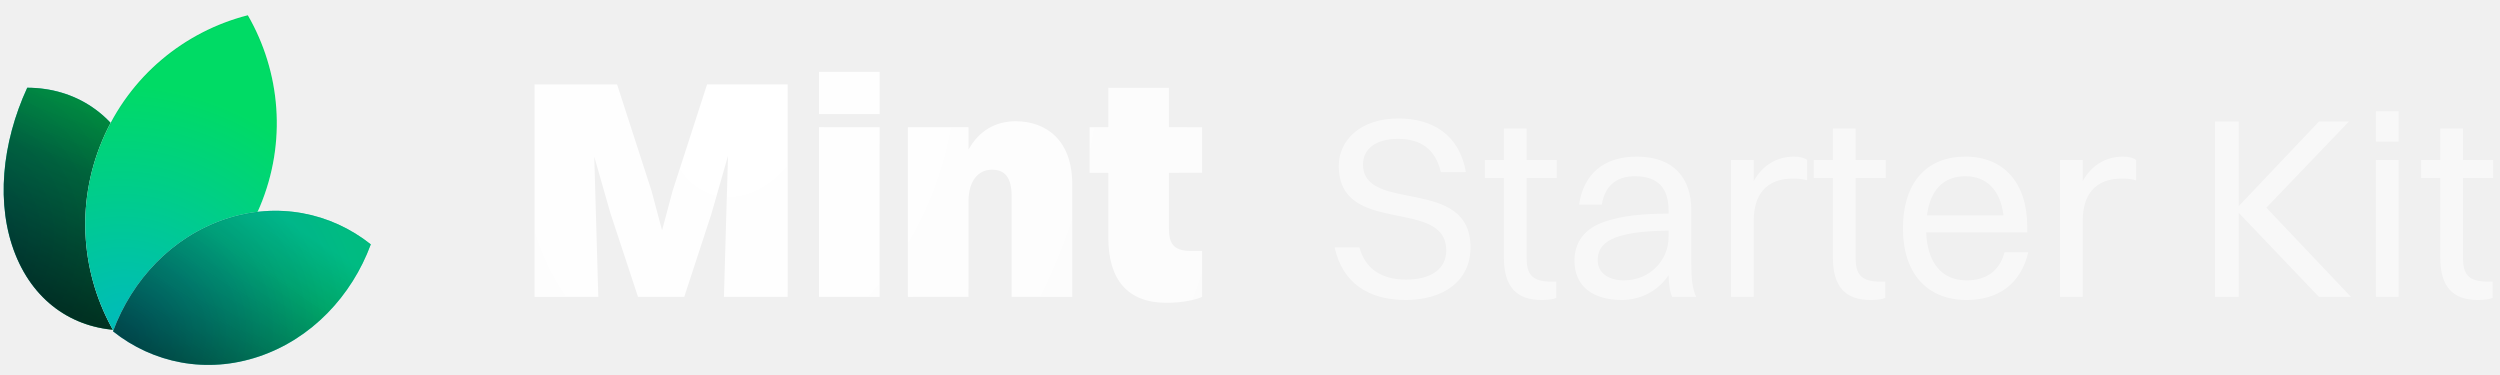
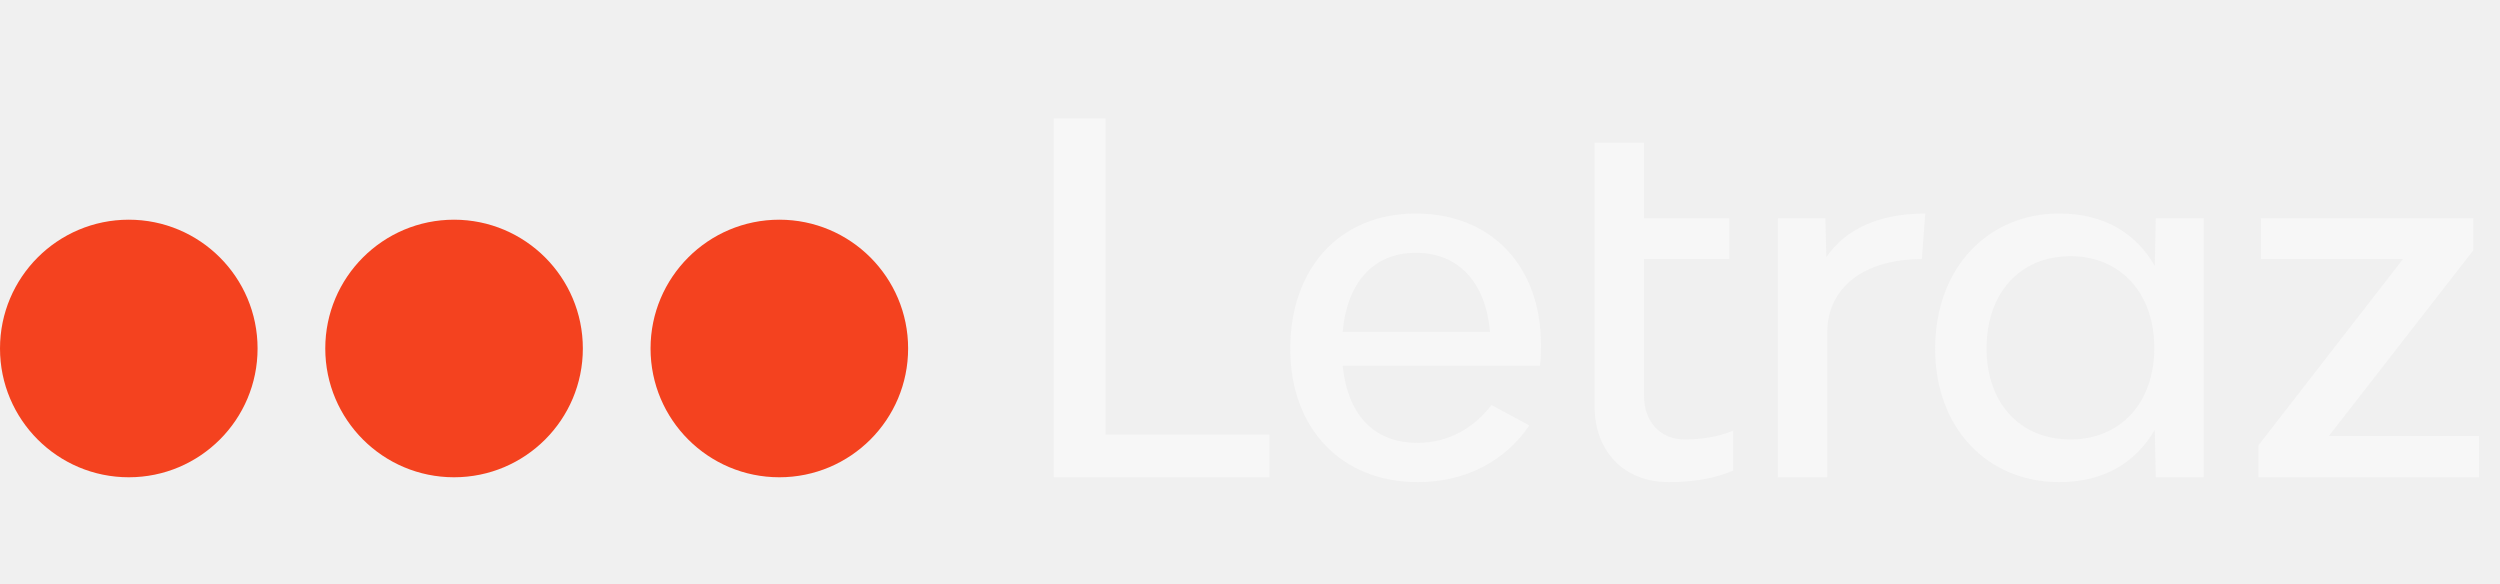
- <svg xmlns="http://www.w3.org/2000/svg" width="160" height="24" viewBox="0 0 160 24" fill="none">
-   <path d="M7.953 21.139C4.896 21.13 2.255 19.458 0.987 16.29C-0.28 13.121 0.109 9.163 1.744 5.615C4.801 5.624 7.442 7.296 8.71 10.465C9.977 13.633 9.588 17.591 7.953 21.139Z" fill="white" />
-   <path d="M7.953 21.139C4.896 21.13 2.255 19.458 0.987 16.29C-0.28 13.121 0.109 9.163 1.744 5.615C4.801 5.624 7.442 7.296 8.71 10.465C9.977 13.633 9.588 17.591 7.953 21.139Z" fill="url(#paint0_radial_115_109)" />
-   <path d="M7.953 21.139C4.896 21.13 2.255 19.458 0.987 16.29C-0.28 13.121 0.109 9.163 1.744 5.615C4.801 5.624 7.442 7.296 8.71 10.465C9.977 13.633 9.588 17.591 7.953 21.139Z" fill="black" fill-opacity="0.5" style="mix-blend-mode:hard-light" />
-   <path d="M7.953 21.139C4.896 21.13 2.255 19.458 0.987 16.29C-0.28 13.121 0.109 9.163 1.744 5.615C4.801 5.624 7.442 7.296 8.71 10.465C9.977 13.633 9.588 17.591 7.953 21.139Z" fill="url(#paint1_linear_115_109)" fill-opacity="0.5" style="mix-blend-mode:hard-light" />
-   <path d="M7.935 21.111C4.897 21.096 2.274 19.431 1.013 16.279C-0.248 13.124 0.136 9.182 1.762 5.643C4.8 5.659 7.423 7.324 8.684 10.476C9.945 13.63 9.561 17.572 7.935 21.111Z" stroke="url(#paint2_linear_115_109)" stroke-opacity="0.05" stroke-width="0.056" />
-   <path d="M7.31 21.257C11.354 20.221 14.884 17.375 16.628 13.236C18.373 9.097 17.945 4.587 15.86 0.976C11.816 2.012 8.287 4.858 6.542 8.998C4.797 13.137 5.225 17.646 7.31 21.257Z" fill="white" />
-   <path d="M7.31 21.257C11.354 20.221 14.884 17.375 16.628 13.236C18.373 9.097 17.945 4.587 15.86 0.976C11.816 2.012 8.287 4.858 6.542 8.998C4.797 13.137 5.225 17.646 7.31 21.257Z" fill="url(#paint3_radial_115_109)" />
-   <path d="M16.602 13.225C14.864 17.349 11.351 20.187 7.324 21.225C5.253 17.624 4.829 13.132 6.568 9.009C8.306 4.885 11.819 2.047 15.846 1.009C17.918 4.61 18.341 9.101 16.602 13.225Z" stroke="url(#paint4_linear_115_109)" stroke-opacity="0.05" stroke-width="0.056" />
-   <path d="M7.234 21.207C9.789 23.237 13.21 23.951 16.577 22.814C19.944 21.677 22.506 18.945 23.73 15.638C21.175 13.608 17.754 12.894 14.387 14.031C11.02 15.168 8.458 17.901 7.234 21.207Z" fill="white" />
-   <path d="M7.234 21.207C9.789 23.237 13.21 23.951 16.577 22.814C19.944 21.677 22.506 18.945 23.73 15.638C21.175 13.608 17.754 12.894 14.387 14.031C11.02 15.168 8.458 17.901 7.234 21.207Z" fill="url(#paint5_radial_115_109)" />
-   <path d="M7.234 21.207C9.789 23.237 13.21 23.951 16.577 22.814C19.944 21.677 22.506 18.945 23.73 15.638C21.175 13.608 17.754 12.894 14.387 14.031C11.02 15.168 8.458 17.901 7.234 21.207Z" fill="black" fill-opacity="0.2" style="mix-blend-mode:hard-light" />
-   <path d="M7.234 21.207C9.789 23.237 13.21 23.951 16.577 22.814C19.944 21.677 22.506 18.945 23.73 15.638C21.175 13.608 17.754 12.894 14.387 14.031C11.02 15.168 8.458 17.901 7.234 21.207Z" fill="url(#paint6_linear_115_109)" fill-opacity="0.5" style="mix-blend-mode:hard-light" />
-   <path d="M16.568 22.787C13.218 23.918 9.814 23.212 7.267 21.198C8.492 17.907 11.044 15.189 14.396 14.058C17.747 12.927 21.15 13.633 23.697 15.648C22.472 18.938 19.92 21.656 16.568 22.787Z" stroke="url(#paint7_linear_115_109)" stroke-opacity="0.05" stroke-width="0.056" />
-   <path d="M34.212 19V5.4H39.492L41.692 12.2L42.372 14.74L43.052 12.2L45.252 5.4H50.412V19H46.332L46.592 9.98L45.532 13.68L43.792 19H40.832L39.052 13.6L38.032 10.02L38.292 19H34.212ZM52.416 7.3V4.6H56.295V7.3H52.416ZM52.416 19V8.14H56.295V19H52.416ZM58.104 19V8.14H61.984V9.58C62.664 8.34 63.744 7.76 65.004 7.76C66.964 7.76 68.624 8.98 68.624 11.78V19H64.744V12.56C64.744 11.34 64.304 10.86 63.484 10.86C62.604 10.86 61.984 11.58 61.984 12.88V19H58.104ZM70.933 15.22V11.06H69.733V8.14H70.933V5.62H74.813V8.14H76.933V11.06H74.813V14.6C74.813 15.5 75.033 16.06 76.213 16.06H76.933V19C76.493 19.2 75.673 19.38 74.653 19.38C72.153 19.38 70.933 17.88 70.933 15.22Z" fill="url(#paint8_radial_115_109)" />
-   <path d="M87.232 10.519C87.232 13.687 94.112 11.229 94.112 15.832C94.112 17.994 92.364 19.198 89.971 19.198C87.562 19.198 85.912 18.093 85.417 15.832H87.001C87.364 17.169 88.371 17.895 89.987 17.895C91.671 17.895 92.561 17.152 92.561 16.03C92.561 12.598 85.681 15.155 85.681 10.618C85.681 9.001 87.034 7.582 89.509 7.582C91.671 7.582 93.403 8.621 93.816 11.014H92.215C91.868 9.529 90.912 8.886 89.476 8.886C88.057 8.886 87.232 9.529 87.232 10.519ZM96.25 16.476V11.393H95.029V10.239H96.25V8.226H97.702V10.239H99.632V11.393H97.702V16.476C97.702 17.532 98.015 18.026 99.302 18.026H99.599V19.066C99.434 19.148 99.071 19.198 98.659 19.198C97.025 19.198 96.25 18.323 96.25 16.476ZM102.516 13.093H101.064C101.345 11.162 102.615 10.024 104.76 10.024C107.103 10.024 108.242 11.393 108.242 13.44V16.888C108.242 17.895 108.324 18.521 108.555 19H107.021C106.856 18.654 106.806 18.142 106.79 17.614C106.047 18.72 104.859 19.198 103.803 19.198C101.988 19.198 100.767 18.357 100.767 16.69C100.767 15.486 101.427 14.611 102.714 14.182C103.902 13.786 105.107 13.687 106.79 13.671V13.473C106.79 12.053 106.13 11.278 104.628 11.278C103.374 11.278 102.698 11.971 102.516 13.093ZM102.252 16.657C102.252 17.465 102.929 17.944 103.952 17.944C105.569 17.944 106.79 16.674 106.79 15.172V14.759C103.061 14.793 102.252 15.585 102.252 16.657ZM110.787 19V10.239H112.239V11.591C112.833 10.519 113.774 10.024 114.83 10.024C115.176 10.024 115.49 10.107 115.655 10.239V11.542C115.407 11.46 115.094 11.427 114.747 11.427C112.998 11.427 112.239 12.515 112.239 14.1V19H110.787ZM117.305 16.476V11.393H116.084V10.239H117.305V8.226H118.757V10.239H120.688V11.393H118.757V16.476C118.757 17.532 119.071 18.026 120.358 18.026H120.655V19.066C120.49 19.148 120.127 19.198 119.714 19.198C118.081 19.198 117.305 18.323 117.305 16.476ZM129.809 16.145C129.33 18.192 127.862 19.198 125.865 19.198C123.324 19.198 121.79 17.482 121.79 14.627C121.79 11.658 123.324 10.024 125.783 10.024C128.258 10.024 129.743 11.723 129.743 14.512V14.875H123.275C123.357 16.838 124.281 17.944 125.865 17.944C127.103 17.944 127.977 17.35 128.291 16.145H129.809ZM125.783 11.278C124.38 11.278 123.539 12.152 123.324 13.786H128.225C128.027 12.169 127.152 11.278 125.783 11.278ZM131.843 19V10.239H133.295V11.591C133.889 10.519 134.829 10.024 135.885 10.024C136.232 10.024 136.545 10.107 136.71 10.239V11.542C136.463 11.46 136.149 11.427 135.803 11.427C134.054 11.427 133.295 12.515 133.295 14.1V19H131.843ZM141.763 19V7.78H143.281V13.192L148.413 7.78H150.327L145.047 13.291L150.459 19H148.413L143.281 13.621V19H141.763ZM152.06 9.067V7.12H153.512V9.067H152.06ZM152.06 19V10.239H153.512V19H152.06ZM156.178 16.476V11.393H154.957V10.239H156.178V8.226H157.63V10.239H159.56V11.393H157.63V16.476C157.63 17.532 157.943 18.026 159.23 18.026H159.527V19.066C159.362 19.148 158.999 19.198 158.587 19.198C156.953 19.198 156.178 18.323 156.178 16.476Z" fill="white" fill-opacity="0.55" />
-   <defs>
-     <radialGradient id="paint0_radial_115_109" cx="0" cy="0" r="1" gradientUnits="userSpaceOnUse" gradientTransform="translate(-3.00503 15.023) rotate(-10.029) scale(17.9572 17.784)">
-       <stop stop-color="#00B0BB" />
-       <stop offset="1" stop-color="#00DB65" />
-     </radialGradient>
-     <linearGradient id="paint1_linear_115_109" x1="7.39" y1="4.813" x2="1.63" y2="18.689" gradientUnits="userSpaceOnUse">
-       <stop stop-color="#18E299" />
-       <stop offset="1" />
-     </linearGradient>
-     <linearGradient id="paint2_linear_115_109" x1="7.948" y1="8.016" x2="1.761" y2="18.746" gradientUnits="userSpaceOnUse">
-       <stop />
-       <stop offset="1" stop-opacity="0" />
-     </linearGradient>
-     <radialGradient id="paint3_radial_115_109" cx="0" cy="0" r="1" gradientUnits="userSpaceOnUse" gradientTransform="translate(8.11404 20.8822) rotate(-75.7542) scale(21.6246 23.7772)">
-       <stop stop-color="#00BBBB" />
-       <stop offset="0.713" stop-color="#00DB65" />
-     </radialGradient>
-     <linearGradient id="paint4_linear_115_109" x1="7.602" y1="5.871" x2="15.556" y2="16.372" gradientUnits="userSpaceOnUse">
-       <stop />
-       <stop offset="1" stop-opacity="0" />
-     </linearGradient>
-     <radialGradient id="paint5_radial_115_109" cx="0" cy="0" r="1" gradientUnits="userSpaceOnUse" gradientTransform="translate(7.84537 21.5181) rotate(-20.3525) scale(18.5603 17.32)">
-       <stop stop-color="#00B0BB" />
-       <stop offset="1" stop-color="#00DB65" />
-     </radialGradient>
-     <linearGradient id="paint6_linear_115_109" x1="16.808" y1="13.007" x2="10.041" y2="22.994" gradientUnits="userSpaceOnUse">
-       <stop stop-color="#00B1BC" />
-       <stop offset="1" />
-     </linearGradient>
-     <linearGradient id="paint7_linear_115_109" x1="16.808" y1="13.007" x2="14.169" y2="23.841" gradientUnits="userSpaceOnUse">
-       <stop />
-       <stop offset="1" stop-opacity="0" />
-     </linearGradient>
-     <radialGradient id="paint8_radial_115_109" cx="0" cy="0" r="1" gradientUnits="userSpaceOnUse" gradientTransform="translate(47.2781 7) rotate(19.0047) scale(67.5582 85.7506)">
-       <stop stop-color="white" />
-       <stop offset="1" stop-color="white" stop-opacity="0.5" />
-     </radialGradient>
-   </defs>
+ <svg xmlns="http://www.w3.org/2000/svg" width="330" height="77" viewBox="0 0 330 77" fill="none">
+   <rect y="29" width="34" height="34" rx="17" fill="#F4421F" />
+   <rect x="42.936" y="29" width="34" height="34" rx="17" fill="#F4421F" />
+   <rect x="85.872" y="29" width="34" height="34" rx="17" fill="#F4421F" />
+   <path d="M145.928 57.368H167.56V63H139.08V15.64H145.928V57.368ZM203.404 45.464C203.404 46.296 203.404 47.512 203.276 48.28H177.228C177.868 54.488 181.132 58.456 187.084 58.456C191.18 58.456 194.508 56.536 196.876 53.464L201.868 56.152C198.668 60.888 193.42 63.64 187.148 63.64C177.1 63.64 170.316 56.6 170.316 46.04C170.316 35.352 176.908 28.184 186.892 28.184C196.812 28.184 203.404 35.096 203.404 45.464ZM186.892 33.368C181.26 33.368 177.804 37.336 177.228 43.8H196.684C196.108 37.272 192.524 33.368 186.892 33.368ZM222.385 58.008C224.562 58.008 226.674 57.688 228.786 56.856V62.104C226.354 63.192 223.41 63.64 220.274 63.64C214.385 63.64 210.482 59.608 210.482 53.592V18.84H217.01V28.824H228.274V34.2H217.01V52.248C217.01 55.704 219.186 58.008 222.385 58.008ZM241.077 33.944C243.637 30.168 248.181 28.184 254.133 28.184L253.685 34.2C245.941 34.2 241.205 38.04 241.205 43.864V63H234.677V28.824H240.949L241.077 33.944ZM284.56 28.824H290.896V63H284.56L284.432 56.728C282 60.952 277.84 63.64 271.824 63.64C262.416 63.64 255.44 56.6 255.44 46.04C255.44 35.352 262.416 28.184 271.824 28.184C277.84 28.184 282 30.872 284.432 35.096L284.56 28.824ZM273.296 58.008C279.888 58.008 284.368 53.208 284.368 45.912C284.368 38.68 279.888 33.816 273.296 33.816C266.64 33.816 262.224 38.68 262.224 45.976C262.224 53.208 266.64 58.008 273.296 58.008ZM298.12 63V58.776L317.192 34.2H298.44V28.824H326.472V33.048L307.4 57.56H327.24V63H298.12Z" fill="#F7F7F7" />
</svg>
